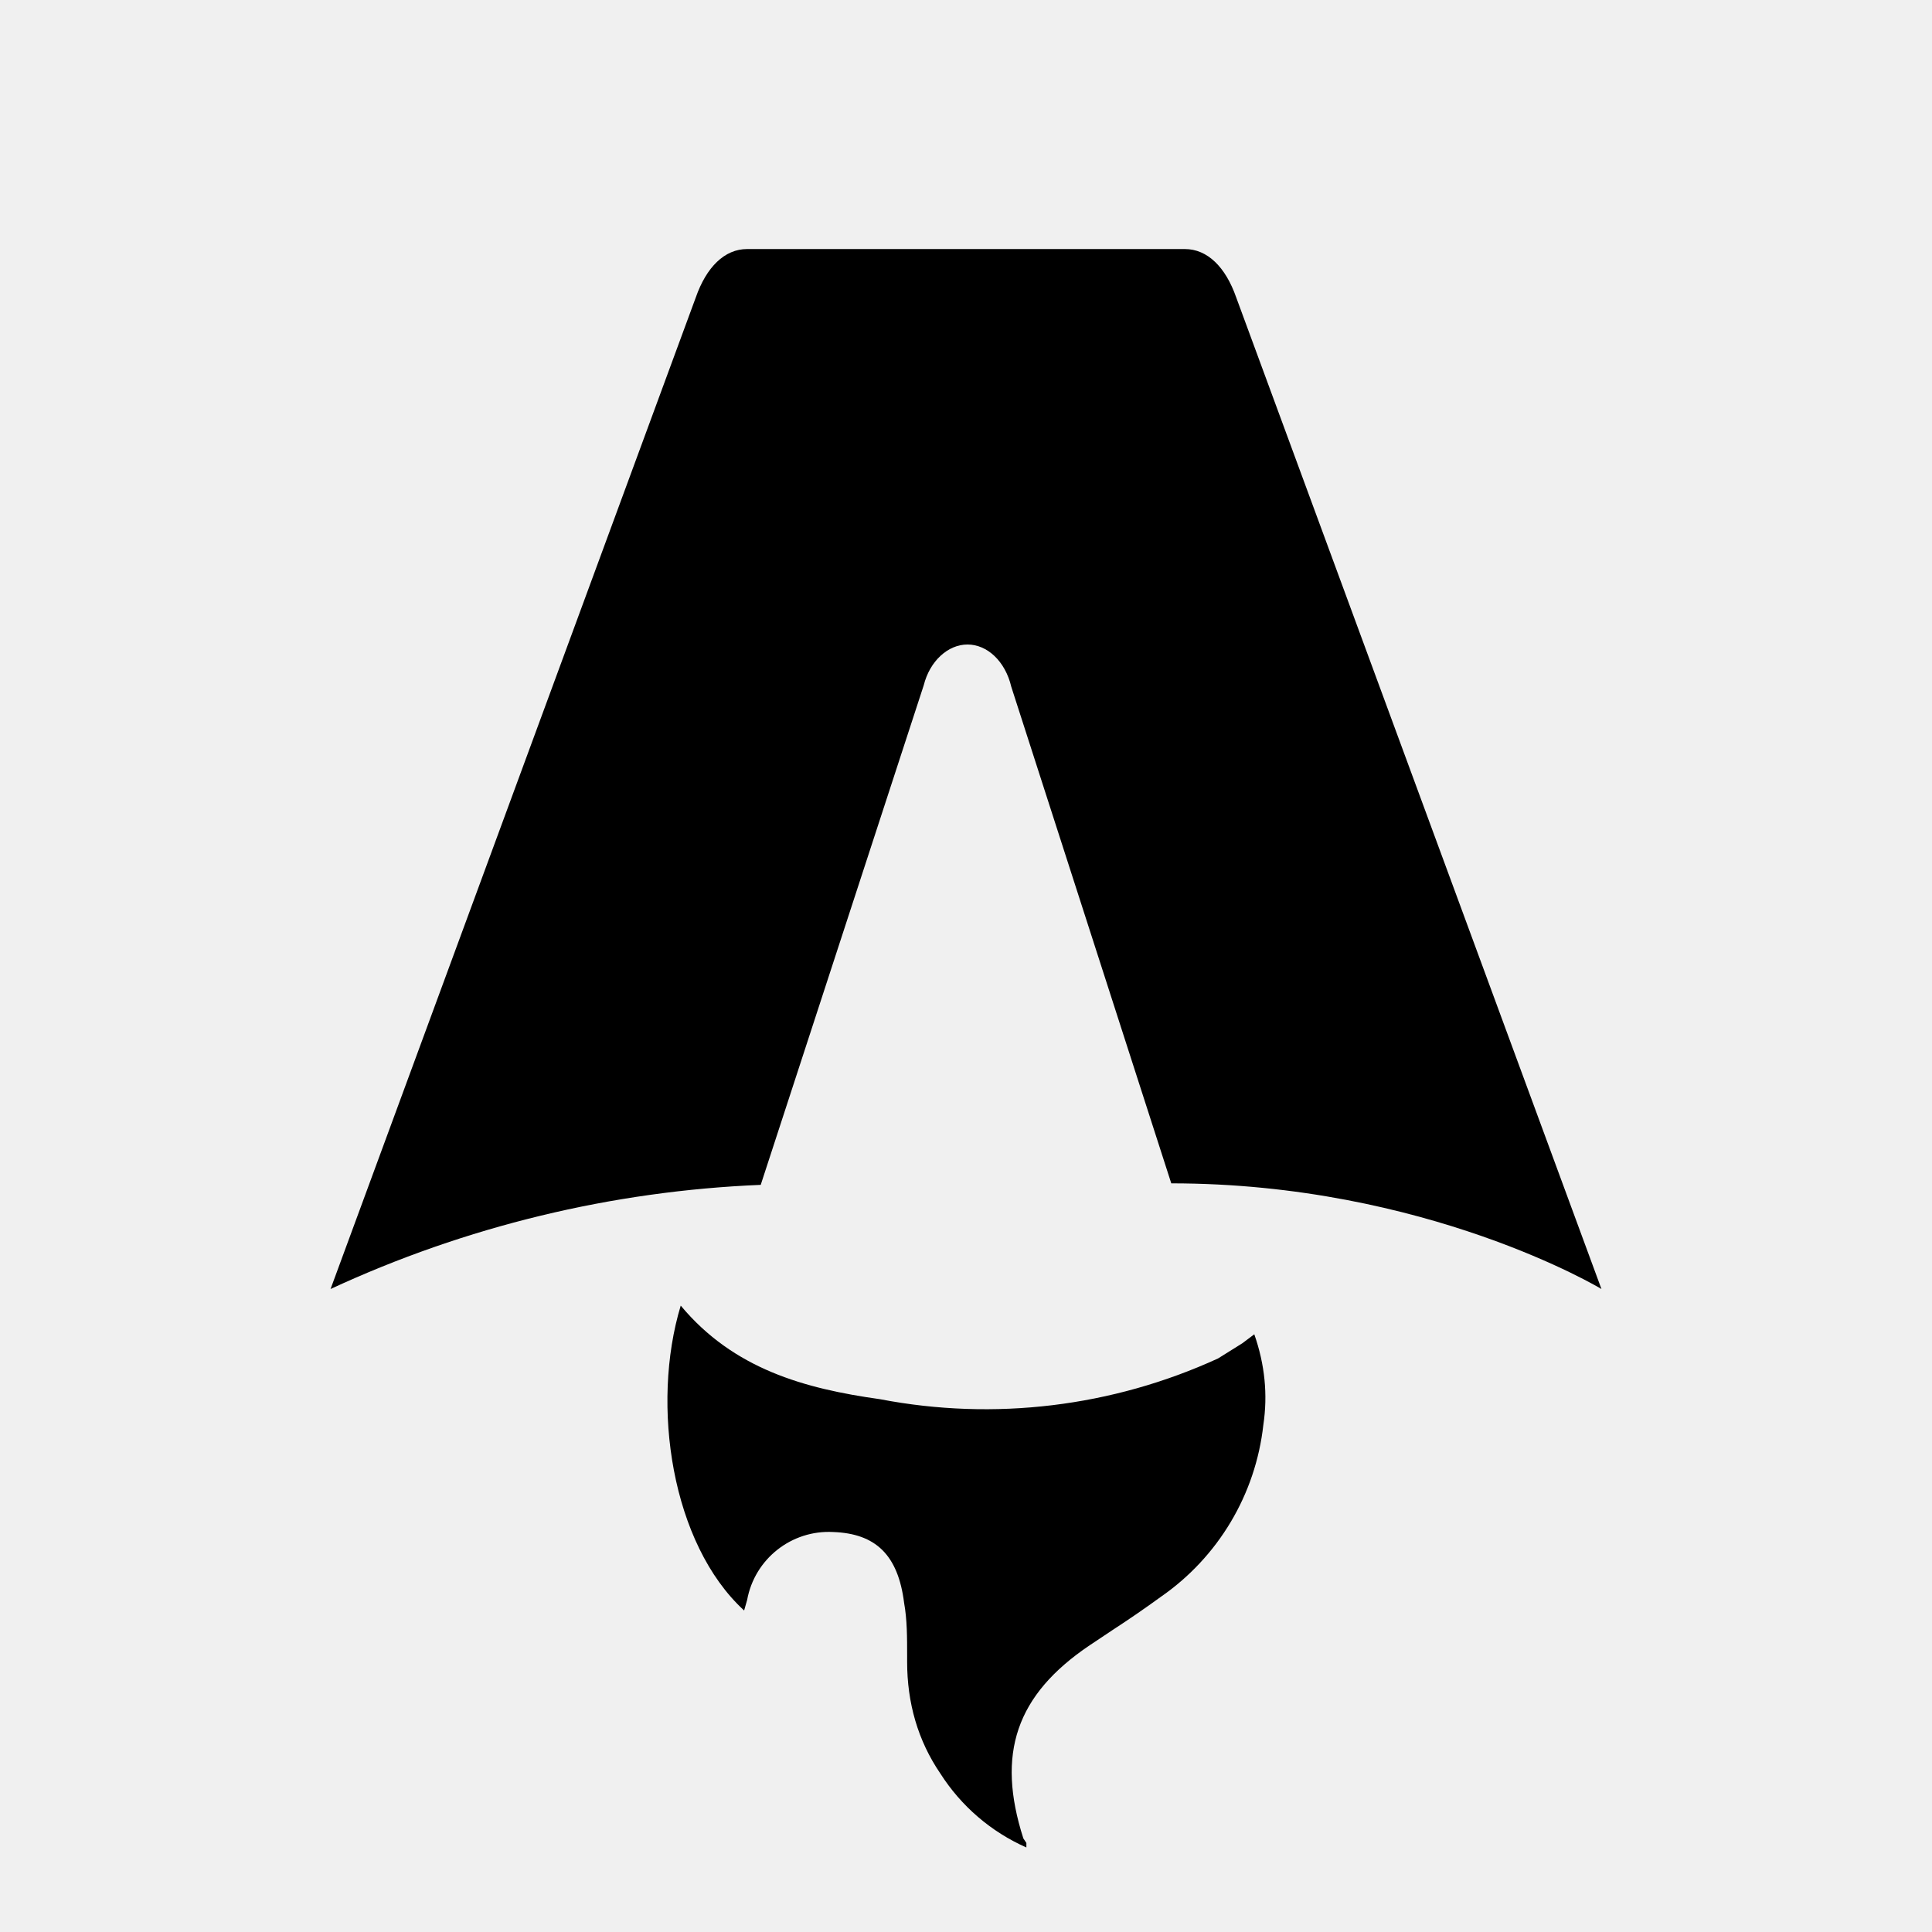
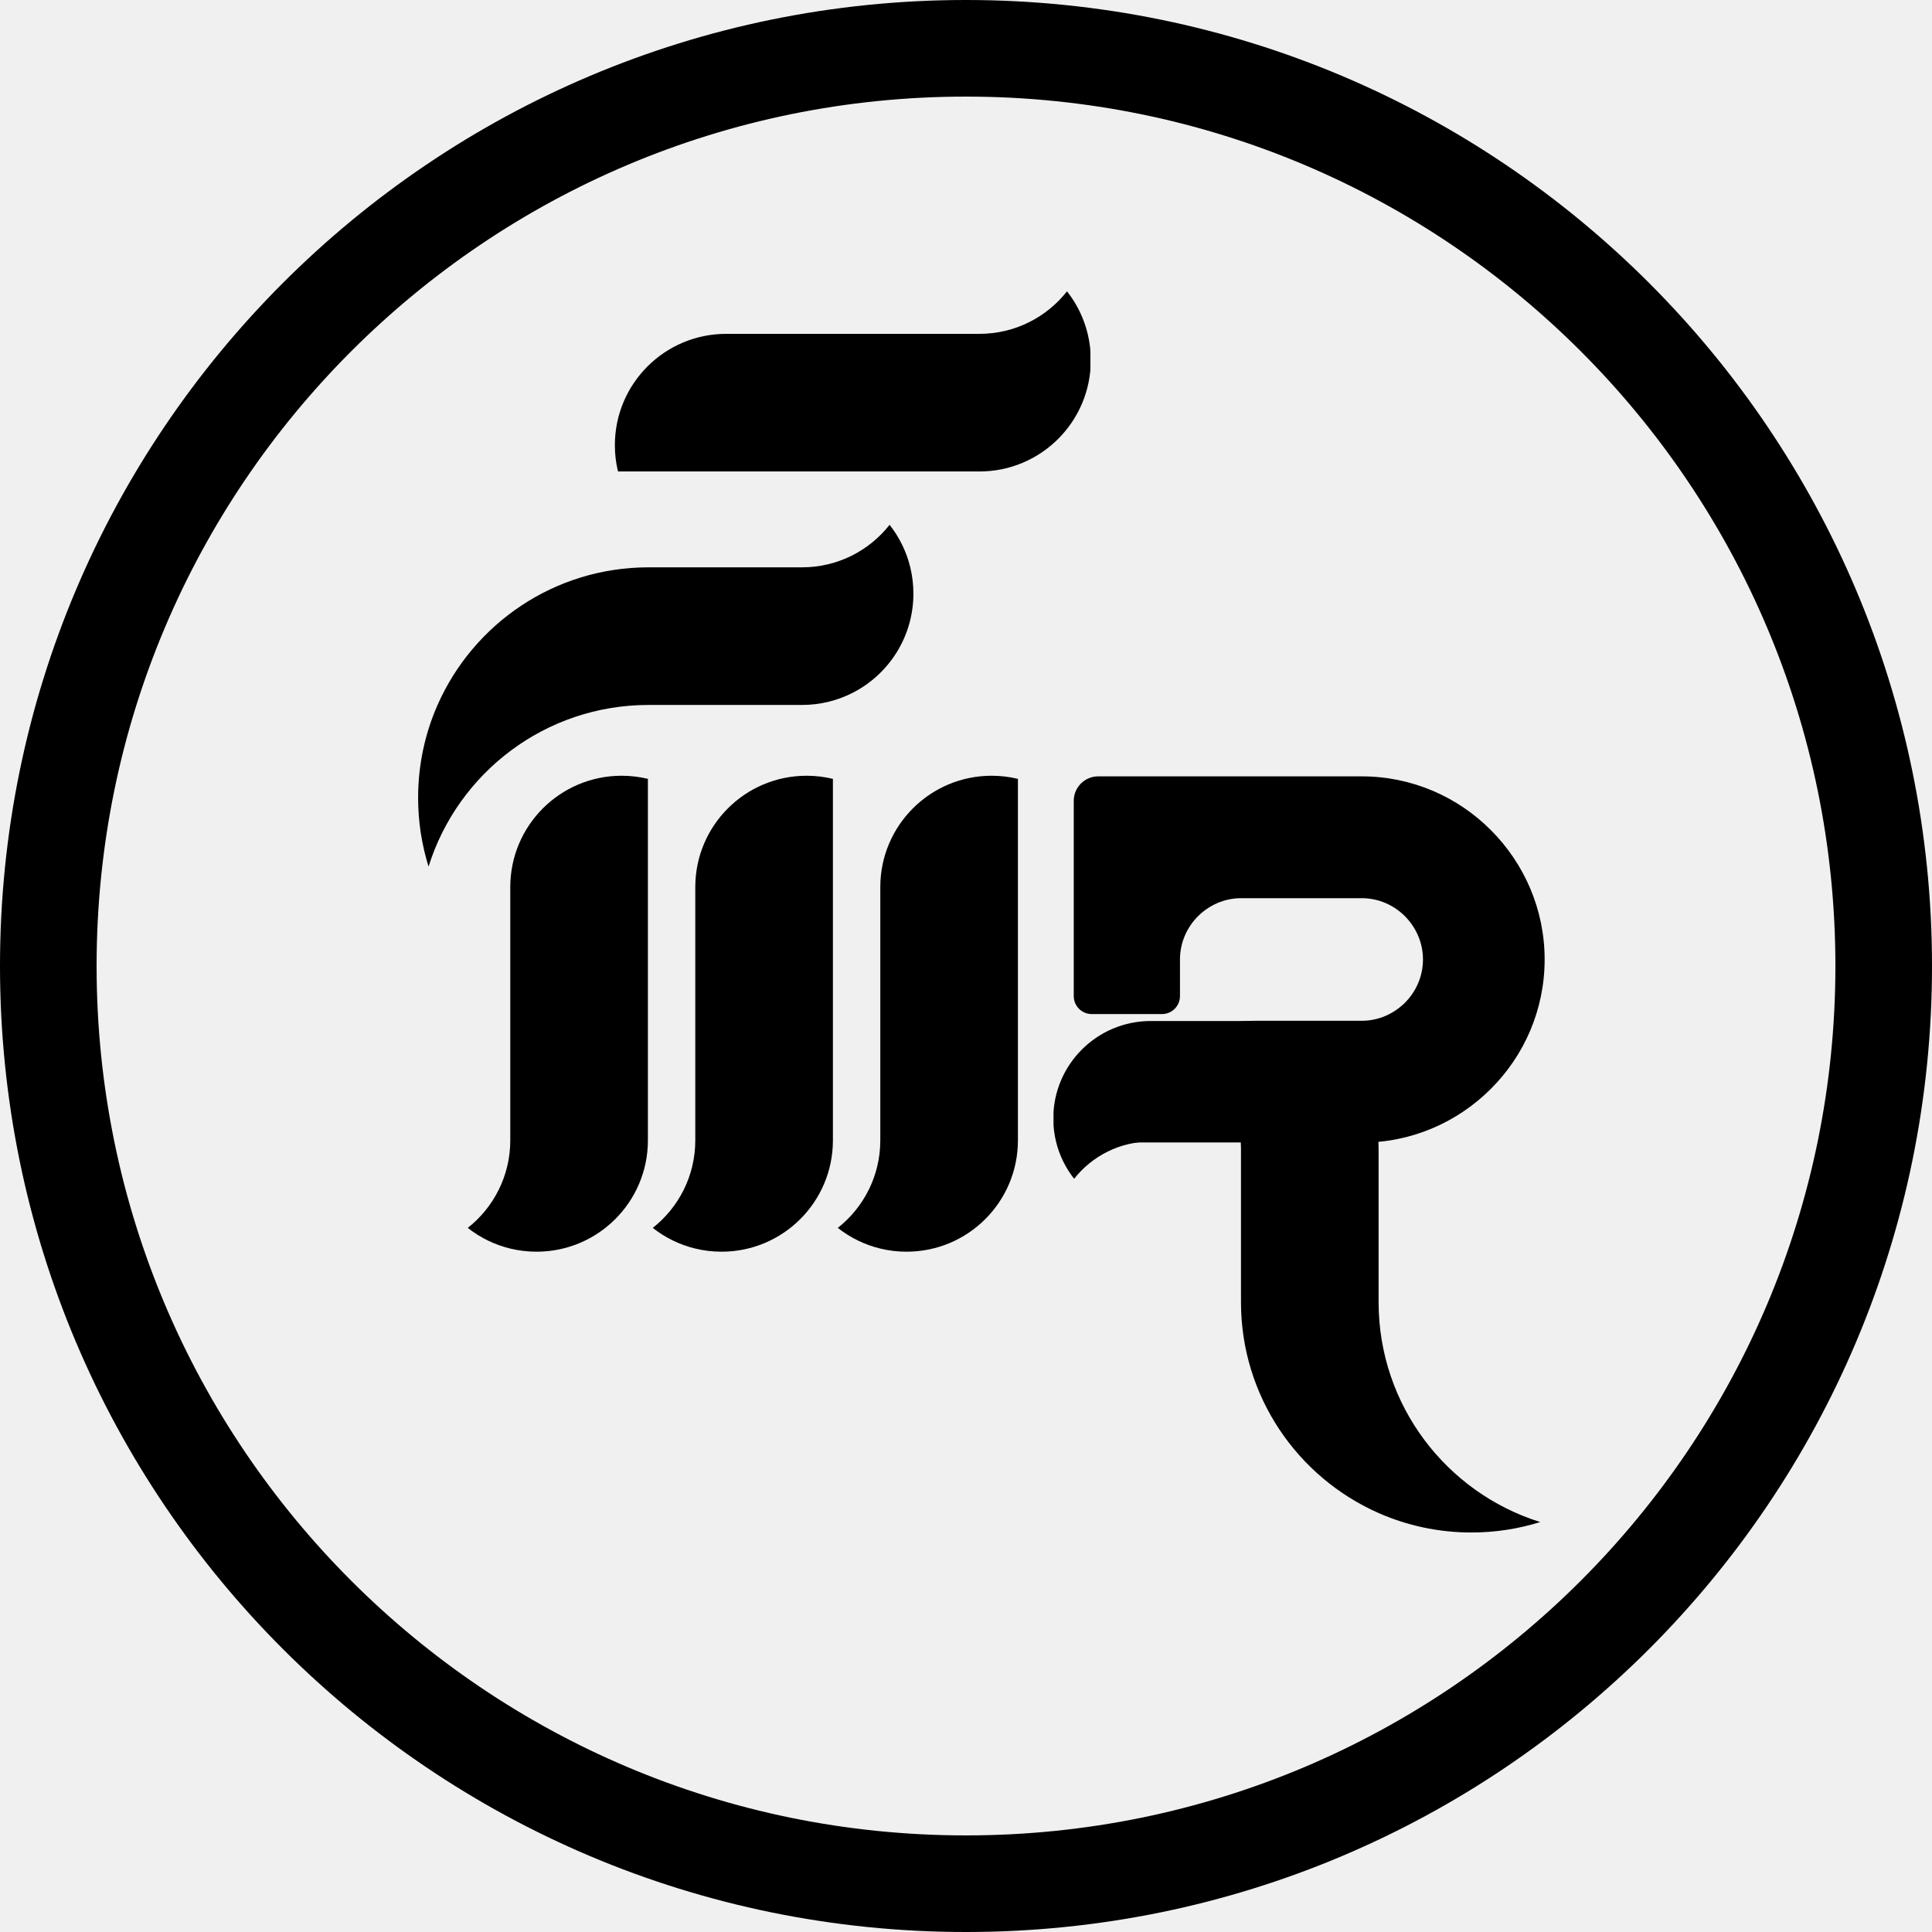
- <svg xmlns="http://www.w3.org/2000/svg" fill="none" viewBox="0 0 128 128">
-   <path d="M50.4 78.5a75.1 75.1 0 0 0-28.5 6.9l24.2-65.7c.7-2 1.9-3.2 3.4-3.2h29c1.5 0 2.7 1.2 3.4 3.2l24.2 65.7s-11.6-7-28.5-7L67 45.5c-.4-1.7-1.6-2.8-2.9-2.8-1.3 0-2.5 1.1-2.9 2.7L50.4 78.5Zm-1.1 28.2Zm-4.2-20.2c-2 6.6-.6 15.8 4.2 20.2a17.5 17.5 0 0 1 .2-.7 5.5 5.5 0 0 1 5.7-4.5c2.8.1 4.3 1.5 4.7 4.7.2 1.1.2 2.3.2 3.5v.4c0 2.7.7 5.2 2.2 7.4a13 13 0 0 0 5.7 4.9v-.3l-.2-.3c-1.8-5.6-.5-9.5 4.4-12.8l1.5-1a73 73 0 0 0 3.2-2.2 16 16 0 0 0 6.8-11.4c.3-2 .1-4-.6-6l-.8.6-1.6 1a37 37 0 0 1-22.4 2.7c-5-.7-9.7-2-13.2-6.2Z" />
-   <style>
-         path { fill: #000; }
-         @media (prefers-color-scheme: dark) {
-             path { fill: #FFF; }
-         }
-     </style>
+ <svg xmlns="http://www.w3.org/2000/svg" width="2000" zoomAndPan="magnify" viewBox="0 0 1500 1500" height="2000" preserveAspectRatio="xMidYMid meet" version="1.0">
+   <defs>
+     <clipPath id="28d316eee3">
+       <path d="M 750 0 C 335.785 0 0 335.785 0 750 C 0 1164.215 335.785 1500 750 1500 C 1164.215 1500 1500 1164.215 1500 750 C 1500 335.785 1164.215 0 750 0 Z M 750 0 " clip-rule="nonzero" />
+     </clipPath>
+     <clipPath id="7cad91c954">
+       <path d="M 477.27 226.184 L 846.594 226.184 L 846.594 366.395 L 477.27 366.395 Z M 477.27 226.184 " clip-rule="nonzero" />
+     </clipPath>
+     <clipPath id="c5963fe358">
+       <path d="M 324.621 407.129 L 709.246 407.129 L 709.246 672.809 L 324.621 672.809 Z M 324.621 407.129 " clip-rule="nonzero" />
+     </clipPath>
+     <clipPath id="21e885a648">
+       <path d="M 833.457 602.766 L 1199.457 602.766 L 1199.457 887.016 L 833.457 887.016 Z M 833.457 602.766 " clip-rule="nonzero" />
+     </clipPath>
+     <clipPath id="d51b7d3a69">
+       <path d="M 817.938 792.398 L 1141.523 792.398 L 1141.523 915.211 L 817.938 915.211 Z M 817.938 792.398 " clip-rule="nonzero" />
+     </clipPath>
+     <clipPath id="de93815425">
+       <path d="M 930.148 805.199 L 1195.789 805.199 L 1195.789 1189.824 L 930.148 1189.824 Z M 930.148 805.199 " clip-rule="nonzero" />
+     </clipPath>
+     <clipPath id="ecedd5d967">
+       <path d="M 650.449 602 L 791 602 L 791 971.863 L 650.449 971.863 Z M 650.449 602 " clip-rule="nonzero" />
+     </clipPath>
+     <clipPath id="81f2260e17">
+       <path d="M 0.449 0.176 L 140.66 0.176 L 140.66 369.5 L 0.449 369.5 Z M 0.449 0.176 " clip-rule="nonzero" />
+     </clipPath>
+     <clipPath id="a8fc4cd155">
+       <rect x="0" width="141" y="0" height="370" />
+     </clipPath>
+     <clipPath id="1e8722f82d">
+       <path d="M 506.805 602 L 648 602 L 648 971.863 L 506.805 971.863 Z M 506.805 602 " clip-rule="nonzero" />
+     </clipPath>
+     <clipPath id="c61ffbe6c9">
+       <path d="M 0.805 0.176 L 141 0.176 L 141 369.5 L 0.805 369.5 Z M 0.805 0.176 " clip-rule="nonzero" />
+     </clipPath>
+     <clipPath id="48278027b3">
+       <rect x="0" width="142" y="0" height="370" />
+     </clipPath>
+     <clipPath id="6c68927ec5">
+       <path d="M 363.164 602 L 504 602 L 504 971.863 L 363.164 971.863 Z M 363.164 602 " clip-rule="nonzero" />
+     </clipPath>
+     <clipPath id="08ad2d93ed">
+       <path d="M 0.164 0.176 L 140.379 0.176 L 140.379 369.5 L 0.164 369.5 Z M 0.164 0.176 " clip-rule="nonzero" />
+     </clipPath>
+     <clipPath id="147e668119">
+       <rect x="0" width="141" y="0" height="370" />
+     </clipPath>
+   </defs>
+   <g clip-path="url(#28d316eee3)">
+     <path stroke-linecap="butt" transform="matrix(0.75, 0, 0, 0.75, 0.00003335, -0.00002)" fill="none" stroke-linejoin="miter" d="M 1000 0 C 447.714 0 -0 447.714 -0 1000 C -0 1552.287 447.714 2000 1000 2000 C 1552.286 2000 2000 1552.287 2000 1000 C 2000 447.714 1552.286 0 1000 0 Z M 1000 0 " stroke="#000000" stroke-width="200" stroke-opacity="1" stroke-miterlimit="4" />
+   </g>
+   <g clip-path="url(#7cad91c954)">
+     <path fill="#000000" d="M 846.906 279.598 C 846.906 327.348 808.203 366.047 760.453 366.047 L 479.805 366.047 C 478.215 359.512 477.379 352.68 477.379 345.645 C 477.379 297.895 516.078 259.195 563.828 259.195 L 760.453 259.195 C 788.027 259.195 812.59 246.285 828.418 226.184 C 835.965 235.754 841.531 246.961 844.48 259.195 C 846.07 265.727 846.906 272.562 846.906 279.598 " fill-opacity="1" fill-rule="nonzero" />
+   </g>
+   <g clip-path="url(#c5963fe358)">
+     <path fill="#000000" d="M 709.164 460.887 C 709.164 494.211 690.309 523.141 662.672 537.551 C 650.719 543.797 637.129 547.324 622.715 547.324 L 503.531 547.324 C 423.336 547.324 355.453 600.094 332.734 672.809 C 327.461 655.934 324.621 637.992 324.621 619.383 C 324.621 593.75 330.012 569.375 339.727 547.324 C 367.453 484.406 430.359 440.473 503.531 440.473 L 622.715 440.473 C 650.285 440.473 674.848 427.562 690.676 407.461 C 698.223 417.035 703.777 428.242 706.738 440.473 C 708.328 447.02 709.164 453.852 709.164 460.887 " fill-opacity="1" fill-rule="nonzero" />
+   </g>
+   <g clip-path="url(#21e885a648)">
+     <path fill="#000000" d="M 852.598 602.766 L 1057.258 602.766 C 1096.363 602.766 1131.906 618.777 1157.543 644.531 C 1183.266 670.285 1199.258 705.871 1199.258 744.938 C 1199.258 784.09 1183.266 819.676 1157.543 845.344 C 1131.82 871.098 1096.277 887.105 1057.258 887.105 L 975.656 887.105 C 962.621 887.105 950.801 892.5 942.109 901.113 C 933.508 909.727 928.117 921.648 928.117 934.699 L 928.117 996.301 C 928.117 1006.738 919.602 1015.266 909.172 1015.266 L 852.598 1015.266 C 842.172 1015.266 833.656 1006.738 833.656 996.301 L 833.656 934.699 C 833.656 895.547 849.645 859.961 875.367 834.293 C 901.09 808.539 936.637 792.527 975.656 792.527 L 1057.258 792.527 C 1070.293 792.527 1082.113 787.133 1090.801 778.52 C 1099.406 769.906 1104.793 757.988 1104.793 744.938 C 1104.793 731.887 1099.406 720.051 1090.801 711.352 C 1082.199 702.738 1070.293 697.344 1057.258 697.344 L 963.664 697.344 C 950.625 697.344 938.809 702.738 930.117 711.352 C 921.516 719.965 916.125 731.887 916.125 744.938 L 916.125 773.387 C 916.125 781.043 909.867 787.309 902.223 787.309 L 847.559 787.309 C 839.91 787.309 833.656 781.043 833.656 773.387 L 833.656 621.734 C 833.656 611.293 842.172 602.766 852.598 602.766 Z M 852.598 602.766 " fill-opacity="1" fill-rule="evenodd" />
+   </g>
+   <g clip-path="url(#d51b7d3a69)">
+     <path fill="#000000" d="M 817.762 868.426 C 817.762 826.602 851.66 792.703 893.484 792.703 L 1139.305 792.703 C 1140.699 798.426 1141.43 804.41 1141.43 810.574 C 1141.43 852.395 1107.531 886.293 1065.711 886.293 L 893.484 886.293 C 869.336 886.293 847.82 897.602 833.957 915.211 C 827.348 906.824 822.473 897.008 819.887 886.293 C 818.492 880.57 817.762 874.586 817.762 868.426 " fill-opacity="1" fill-rule="nonzero" />
+   </g>
+   <g clip-path="url(#de93815425)">
+     <path fill="#000000" d="M 983.906 805.281 C 1017.23 805.281 1046.16 824.137 1060.57 851.773 C 1066.816 863.727 1070.344 877.316 1070.344 891.73 L 1070.344 1010.914 C 1070.344 1091.109 1123.113 1158.992 1195.828 1181.711 C 1178.953 1186.984 1161.012 1189.824 1142.402 1189.824 C 1116.77 1189.824 1092.395 1184.434 1070.344 1174.719 C 1007.426 1146.992 963.492 1084.086 963.492 1010.914 L 963.492 891.73 C 963.492 864.16 950.582 839.594 930.48 823.77 C 940.055 816.223 951.262 810.668 963.492 807.707 C 970.039 806.117 976.871 805.281 983.906 805.281 " fill-opacity="1" fill-rule="nonzero" />
+   </g>
+   <g clip-path="url(#ecedd5d967)">
+     <g transform="matrix(1, 0, 0, 1, 650, 602)">
+       <g clip-path="url(#a8fc4cd155)">
+         <g clip-path="url(#81f2260e17)">
+           <path fill="#000000" d="M 53.863 369.812 C 101.613 369.812 140.312 331.109 140.312 283.359 L 140.312 2.711 C 133.777 1.121 126.945 0.285 119.91 0.285 C 72.16 0.285 33.461 38.984 33.461 86.734 L 33.461 283.359 C 33.461 310.93 20.551 335.496 0.449 351.324 C 10.02 358.871 21.227 364.438 33.461 367.387 C 39.992 368.977 46.828 369.812 53.863 369.812 " fill-opacity="1" fill-rule="nonzero" />
+         </g>
+       </g>
+     </g>
+   </g>
+   <g clip-path="url(#1e8722f82d)">
+     <g transform="matrix(1, 0, 0, 1, 506, 602)">
+       <g clip-path="url(#48278027b3)">
+         <g clip-path="url(#c61ffbe6c9)">
+           <path fill="#000000" d="M 54.219 369.812 C 101.969 369.812 140.668 331.109 140.668 283.359 L 140.668 2.711 C 134.137 1.121 127.305 0.285 120.27 0.285 C 72.52 0.285 33.82 38.984 33.82 86.734 L 33.82 283.359 C 33.82 310.93 20.906 335.496 0.805 351.324 C 10.375 358.871 21.586 364.438 33.82 367.387 C 40.352 368.977 47.184 369.812 54.219 369.812 " fill-opacity="1" fill-rule="nonzero" />
+         </g>
+       </g>
+     </g>
+   </g>
+   <g clip-path="url(#6c68927ec5)">
+     <g transform="matrix(1, 0, 0, 1, 363, 602)">
+       <g clip-path="url(#147e668119)">
+         <g clip-path="url(#08ad2d93ed)">
+           <path fill="#000000" d="M 53.578 369.812 C 101.328 369.812 140.027 331.109 140.027 283.359 L 140.027 2.711 C 133.492 1.121 126.66 0.285 119.625 0.285 C 71.875 0.285 33.176 38.984 33.176 86.734 L 33.176 283.359 C 33.176 310.93 20.266 335.496 0.164 351.324 C 9.734 358.871 20.941 364.438 33.176 367.387 C 39.711 368.977 46.543 369.812 53.578 369.812 " fill-opacity="1" fill-rule="nonzero" />
+         </g>
+       </g>
+     </g>
+   </g>
</svg>
